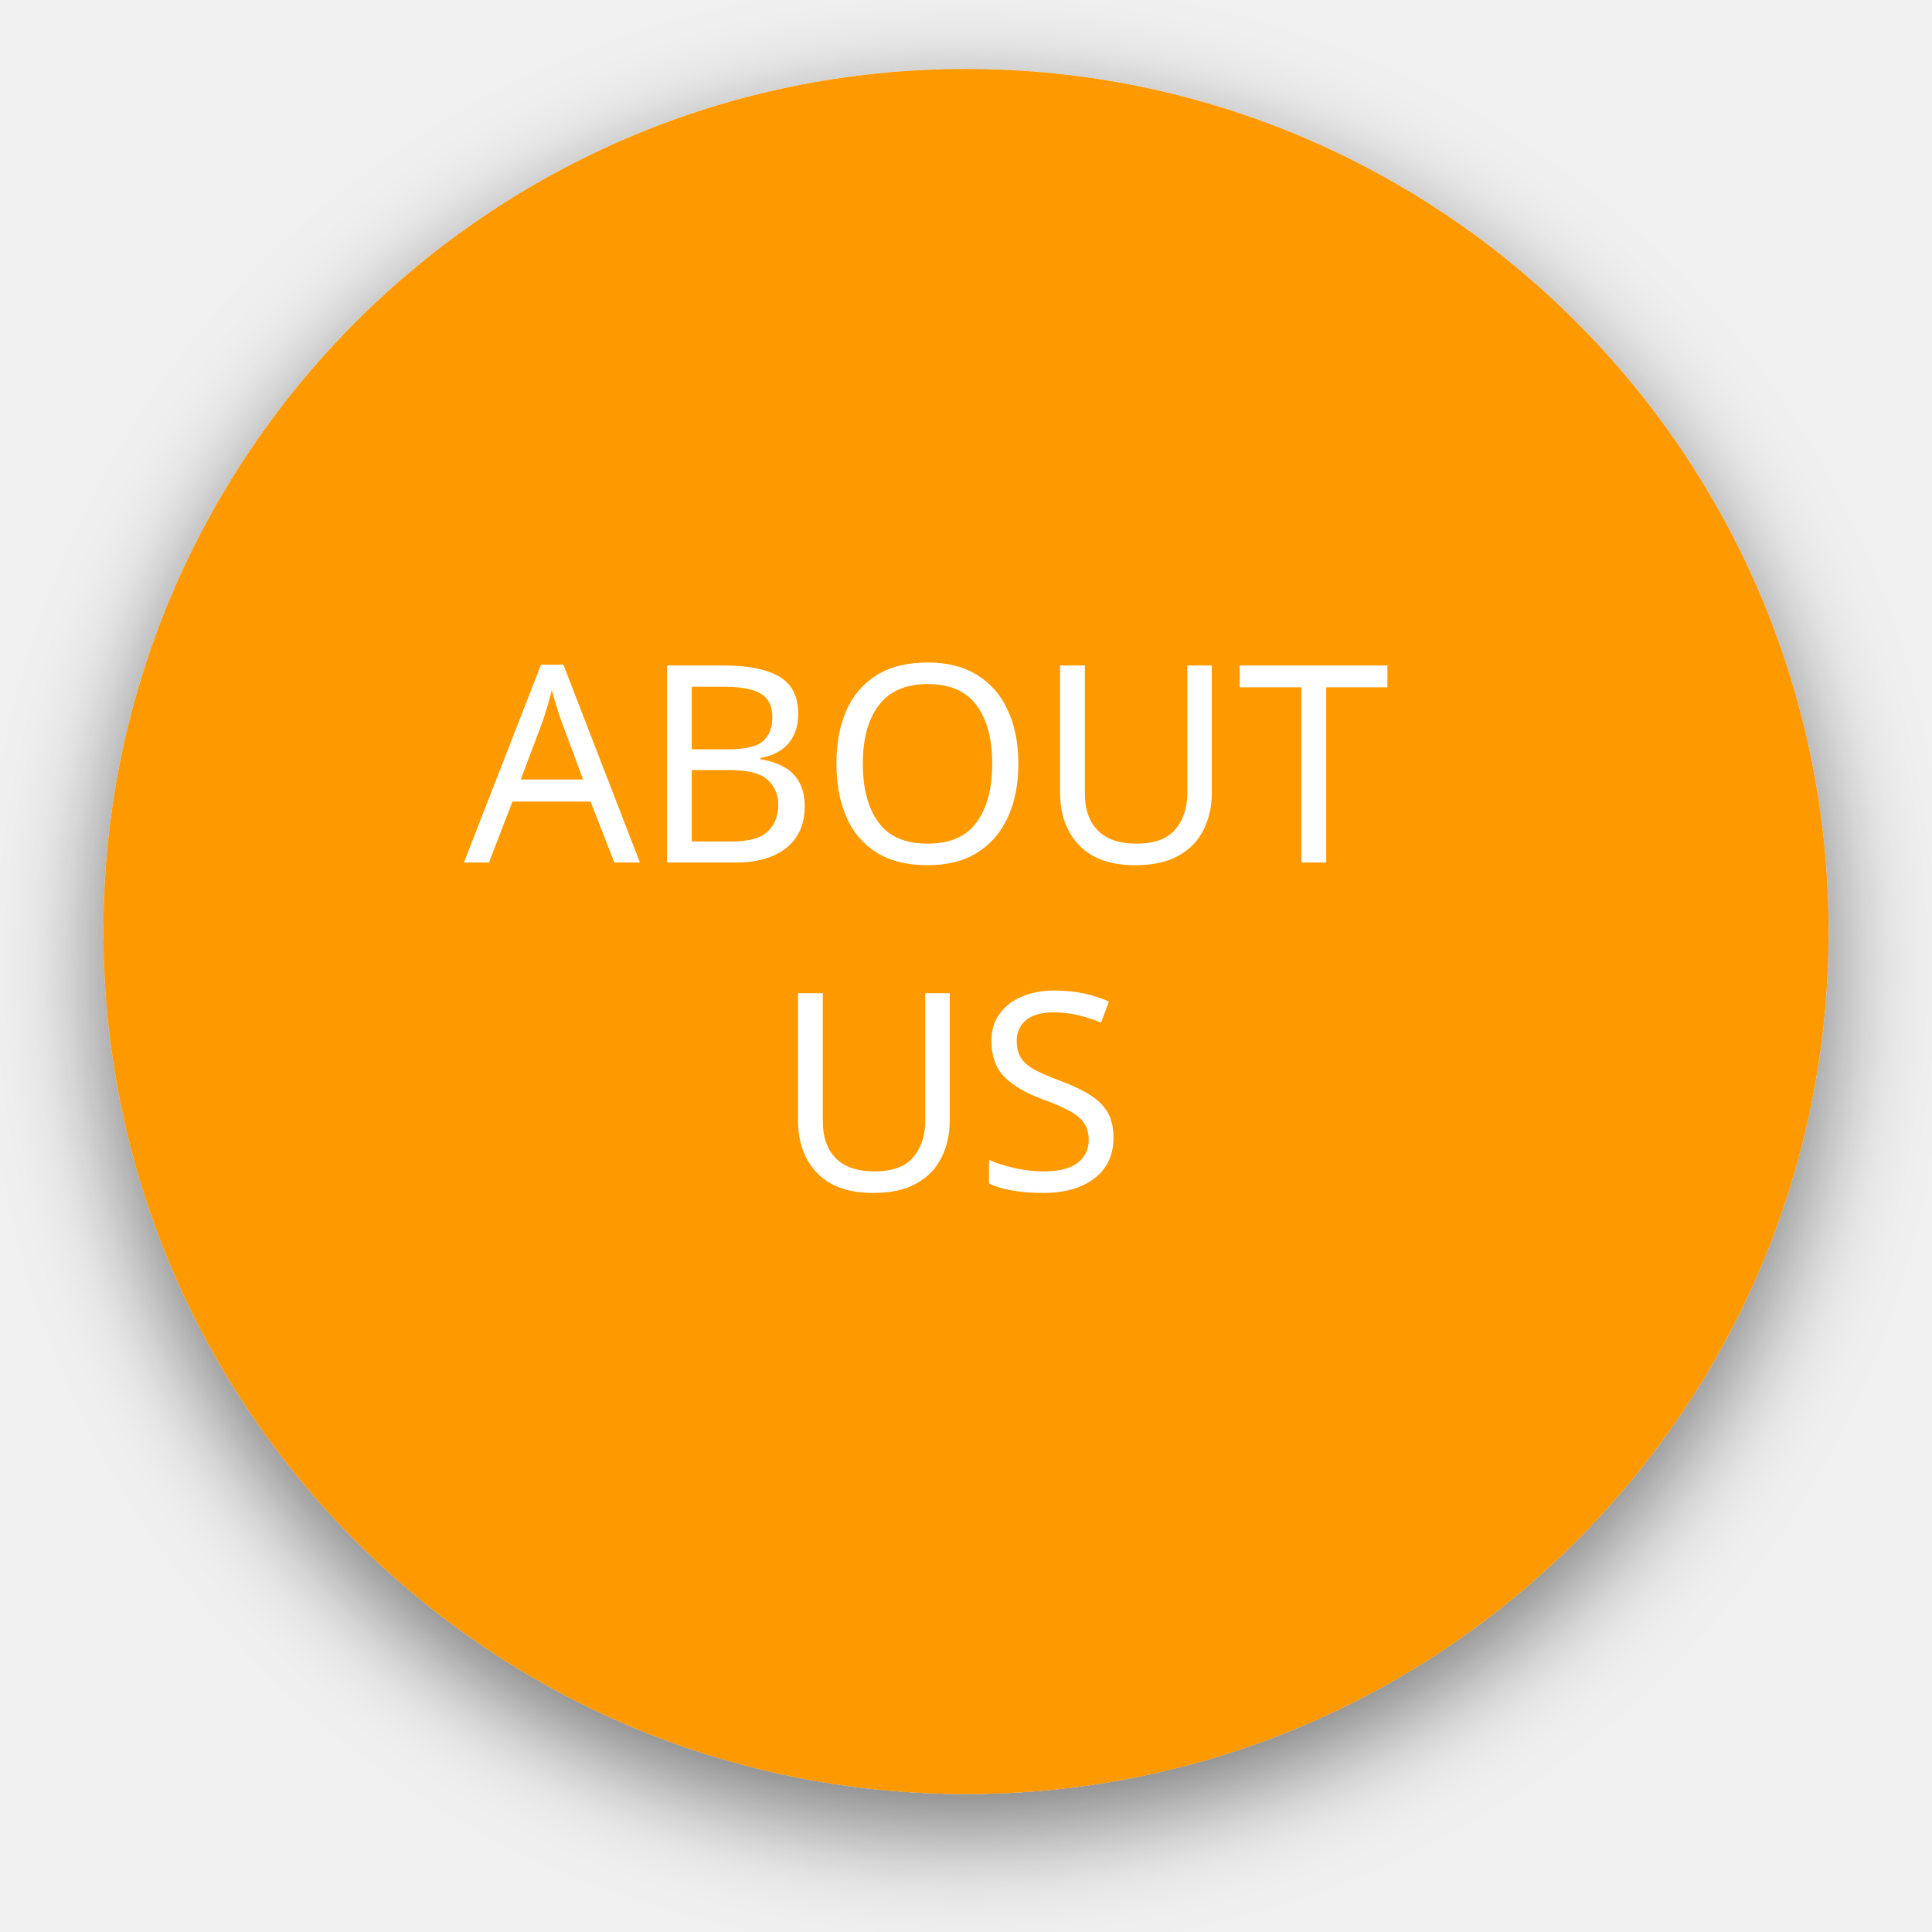
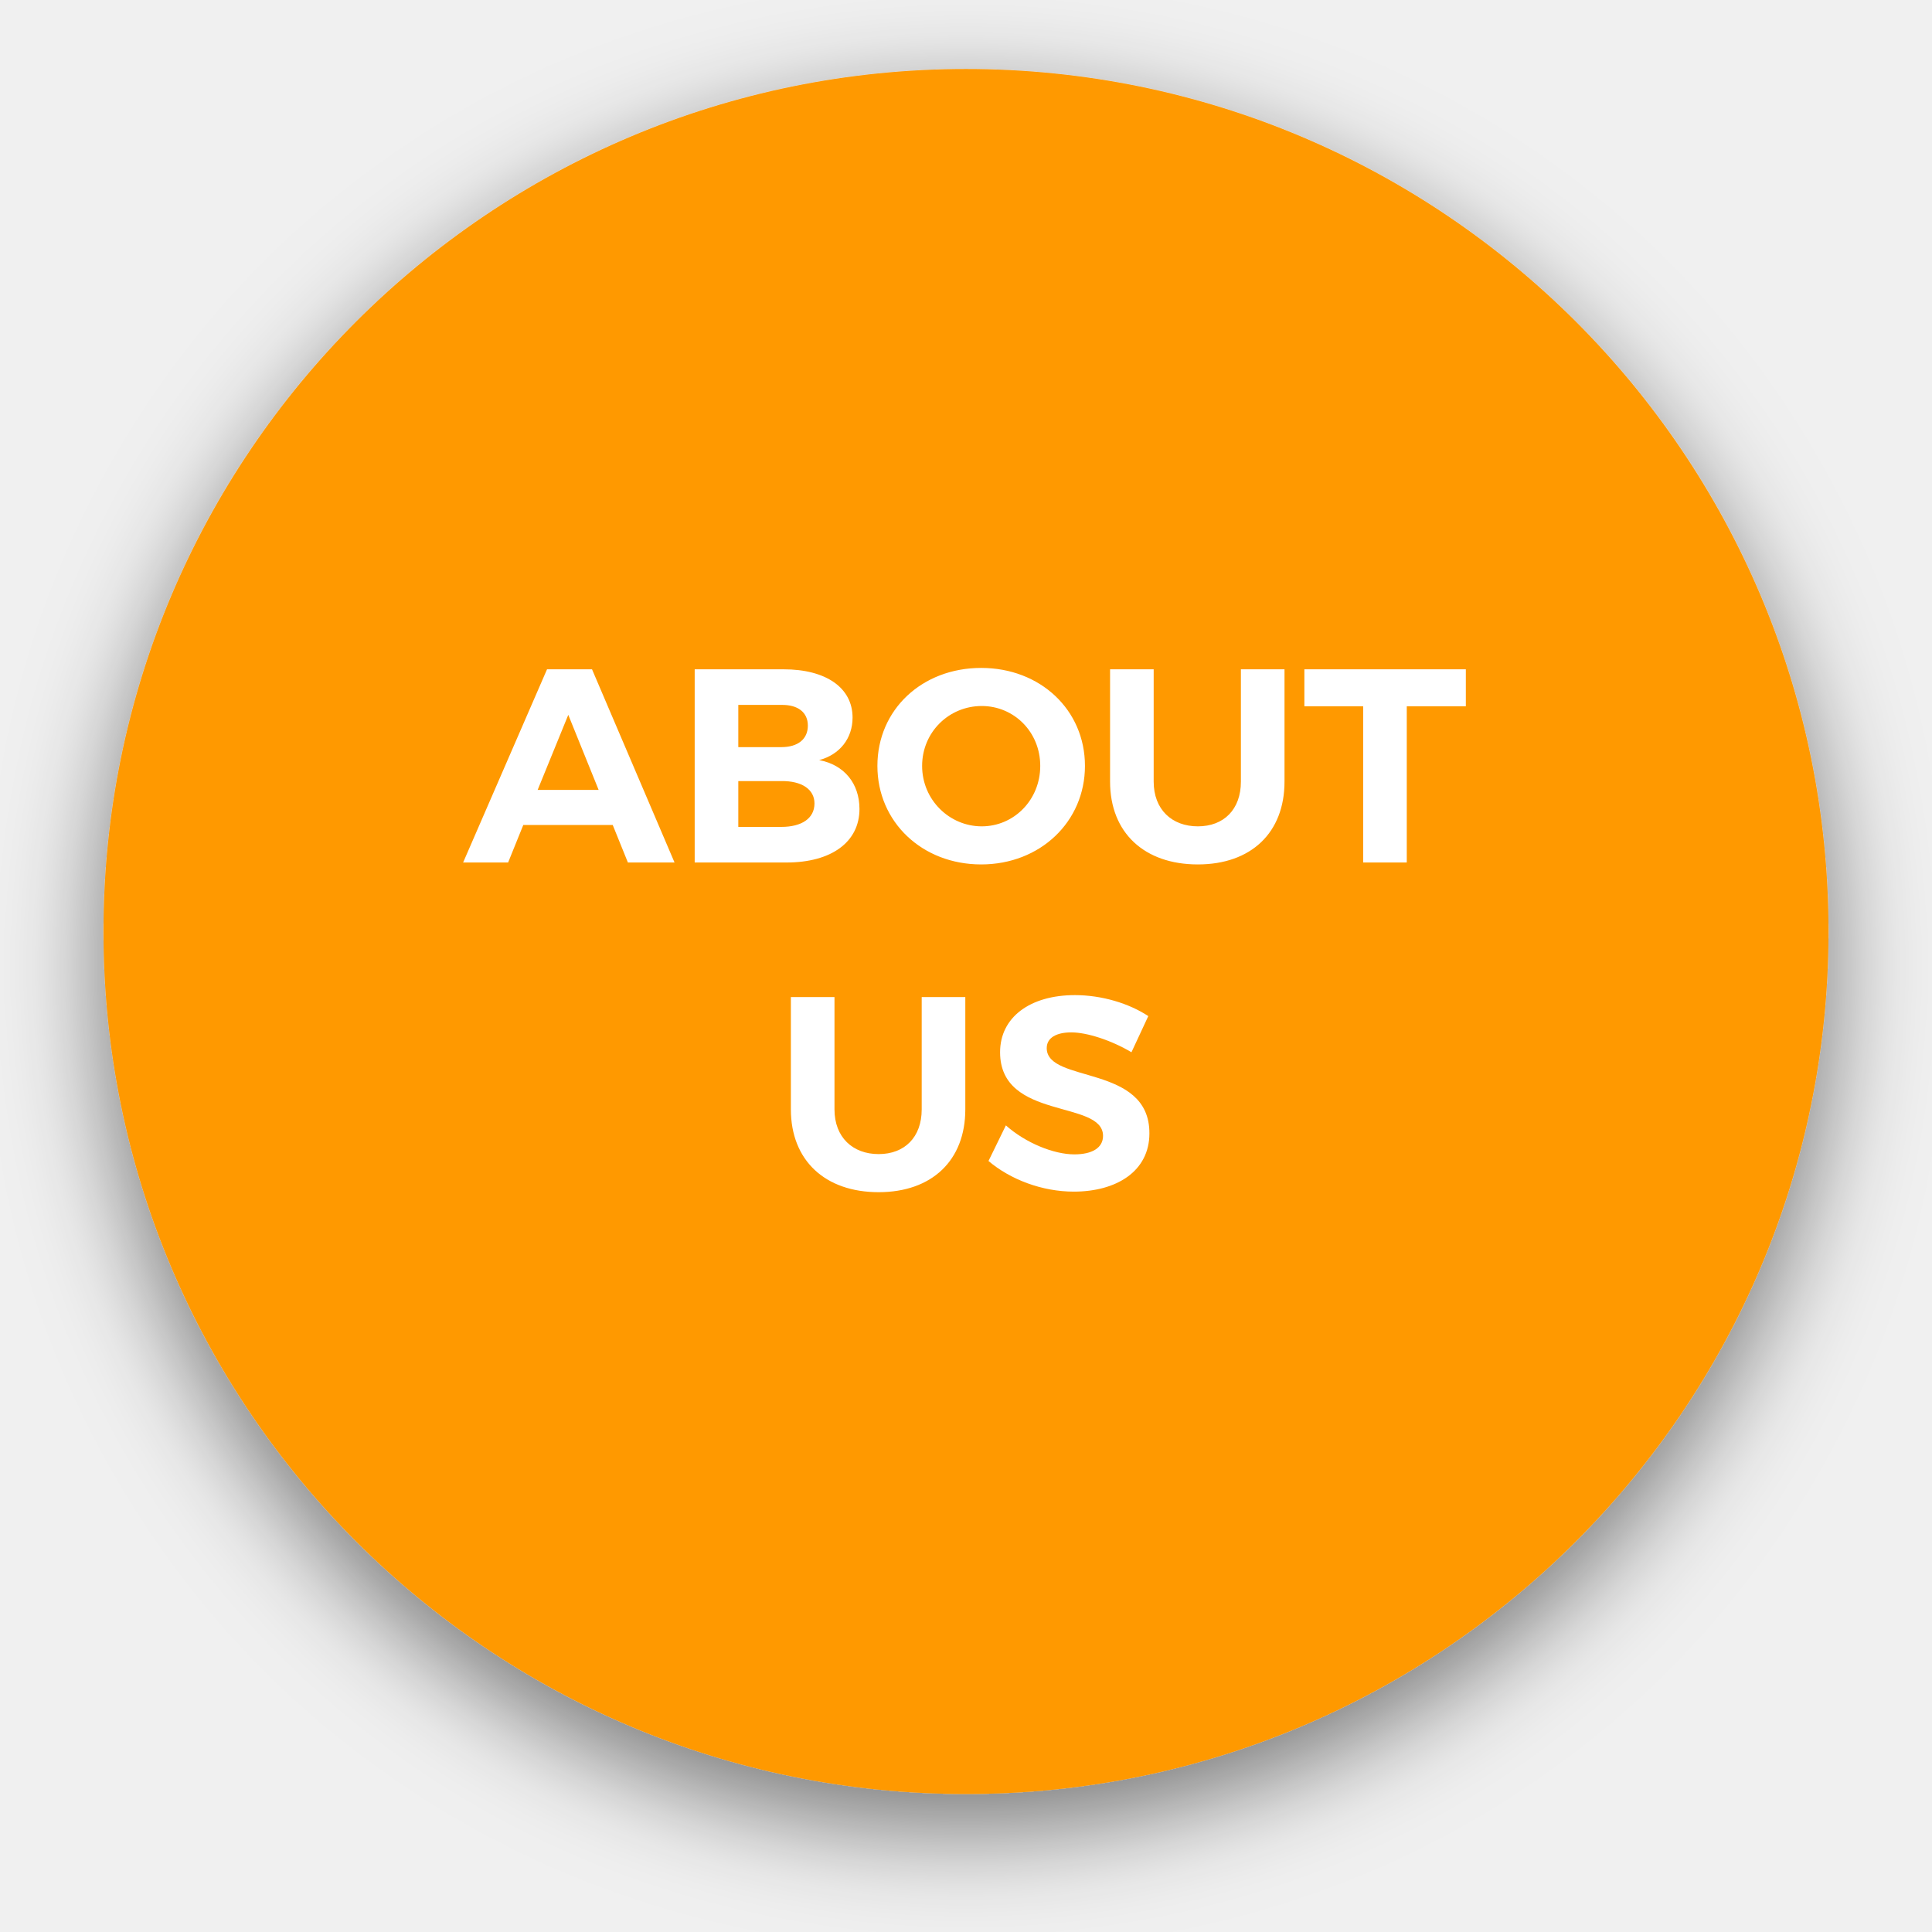
<svg xmlns="http://www.w3.org/2000/svg" width="112px" height="112px" viewBox="0 0 112 112" version="1.1">
  <defs>
    <filter x="-10.0%" y="-8.0%" width="120.0%" height="120.0%" filterUnits="objectBoundingBox" id="filter-1">
      <feOffset dx="0" dy="2" in="SourceAlpha" result="shadowOffsetOuter1" />
      <feGaussianBlur stdDeviation="3" in="shadowOffsetOuter1" result="shadowBlurOuter1" />
      <feColorMatrix values="0 0 0 0 0   0 0 0 0 0   0 0 0 0 0  0 0 0 0.5 0" type="matrix" in="shadowBlurOuter1" result="shadowMatrixOuter1" />
      <feMerge>
        <feMergeNode in="shadowMatrixOuter1" />
        <feMergeNode in="SourceGraphic" />
      </feMerge>
    </filter>
  </defs>
  <g id="01_Alani-Site" stroke="none" stroke-width="1" fill="none" fill-rule="evenodd">
-     <g id="Landing-Page_v4" transform="translate(-969, -2435)">
+     <g id="Landing-Page_v5" transform="translate(-969, -2435)">
      <g id="btn_aboutus" filter="url(#filter-1)" transform="translate(975, 2439)">
-         <ellipse id="button" fill="#FF9900" cx="50" cy="50" rx="50" ry="50" />
-         <text id="ABOUT-US" font-family="Montserrat-SemiBold, Montserrat" font-size="16" font-weight="500" fill="#FFFFFF">
-           <tspan x="20.896" y="46">ABOUT </tspan>
-           <tspan x="38.824" y="65">US</tspan>
-         </text>
+         <circle id="button" fill="#FF9900" cx="50" cy="50" r="50" />
+         <path d="M30.4,46 L29.52,43.824 L24.336,43.824 L23.456,46 L20.848,46 L25.712,34.8 L28.32,34.8 L33.104,46 L30.4,46 Z M25.168,41.792 L28.704,41.792 L26.944,37.44 L25.168,41.792 Z M39.424,34.8 C41.888,34.8 43.424,35.872 43.424,37.6 C43.424,38.8 42.688,39.744 41.488,40.064 C42.944,40.336 43.824,41.424 43.824,42.896 C43.824,44.816 42.192,46 39.6,46 L34.272,46 L34.272,34.8 L39.424,34.8 Z M39.296,39.312 C40.256,39.312 40.832,38.848 40.832,38.064 C40.832,37.296 40.256,36.848 39.296,36.864 L36.8,36.864 L36.8,39.312 L39.296,39.312 Z M39.296,43.936 C40.48,43.936 41.216,43.44 41.216,42.576 C41.216,41.76 40.48,41.264 39.296,41.28 L36.8,41.28 L36.8,43.936 L39.296,43.936 Z M50.88,34.72 C54.304,34.72 56.896,37.152 56.896,40.4 C56.896,43.632 54.304,46.112 50.88,46.112 C47.456,46.112 44.864,43.648 44.864,40.4 C44.864,37.136 47.456,34.72 50.88,34.72 Z M50.912,36.928 C49.024,36.928 47.456,38.432 47.456,40.4 C47.456,42.368 49.04,43.904 50.912,43.904 C52.784,43.904 54.304,42.368 54.304,40.4 C54.304,38.432 52.784,36.928 50.912,36.928 Z M60.88,41.312 L60.88,34.8 L58.352,34.8 L58.352,41.312 C58.352,44.272 60.336,46.112 63.44,46.112 C66.528,46.112 68.464,44.272 68.464,41.312 L68.464,34.8 L65.936,34.8 L65.936,41.312 C65.936,42.928 64.944,43.904 63.44,43.904 C61.936,43.904 60.88,42.928 60.88,41.312 Z M69.616,34.8 L69.616,36.944 L73.024,36.944 L73.024,46 L75.552,46 L75.552,36.944 L78.976,36.944 L78.976,34.8 L69.616,34.8 Z M42.376,60.312 L42.376,53.8 L39.848,53.8 L39.848,60.312 C39.848,63.272 41.832,65.112 44.936,65.112 C48.024,65.112 49.96,63.272 49.96,60.312 L49.96,53.8 L47.432,53.8 L47.432,60.312 C47.432,61.928 46.44,62.904 44.936,62.904 C43.432,62.904 42.376,61.928 42.376,60.312 Z M59.592,57 L60.568,54.904 C59.448,54.168 57.88,53.688 56.312,53.688 C53.72,53.688 51.976,54.968 51.976,57 C51.976,60.968 57.944,59.736 57.944,61.848 C57.944,62.536 57.32,62.92 56.28,62.92 C55.096,62.92 53.464,62.264 52.312,61.24 L51.304,63.304 C52.568,64.376 54.408,65.08 56.248,65.08 C58.728,65.08 60.632,63.896 60.632,61.704 C60.648,57.672 54.68,58.824 54.68,56.76 C54.68,56.152 55.256,55.848 56.104,55.848 C57,55.848 58.408,56.296 59.592,57 Z" id="ABOUT-US" fill="#FFFFFF" />
      </g>
    </g>
  </g>
</svg>
